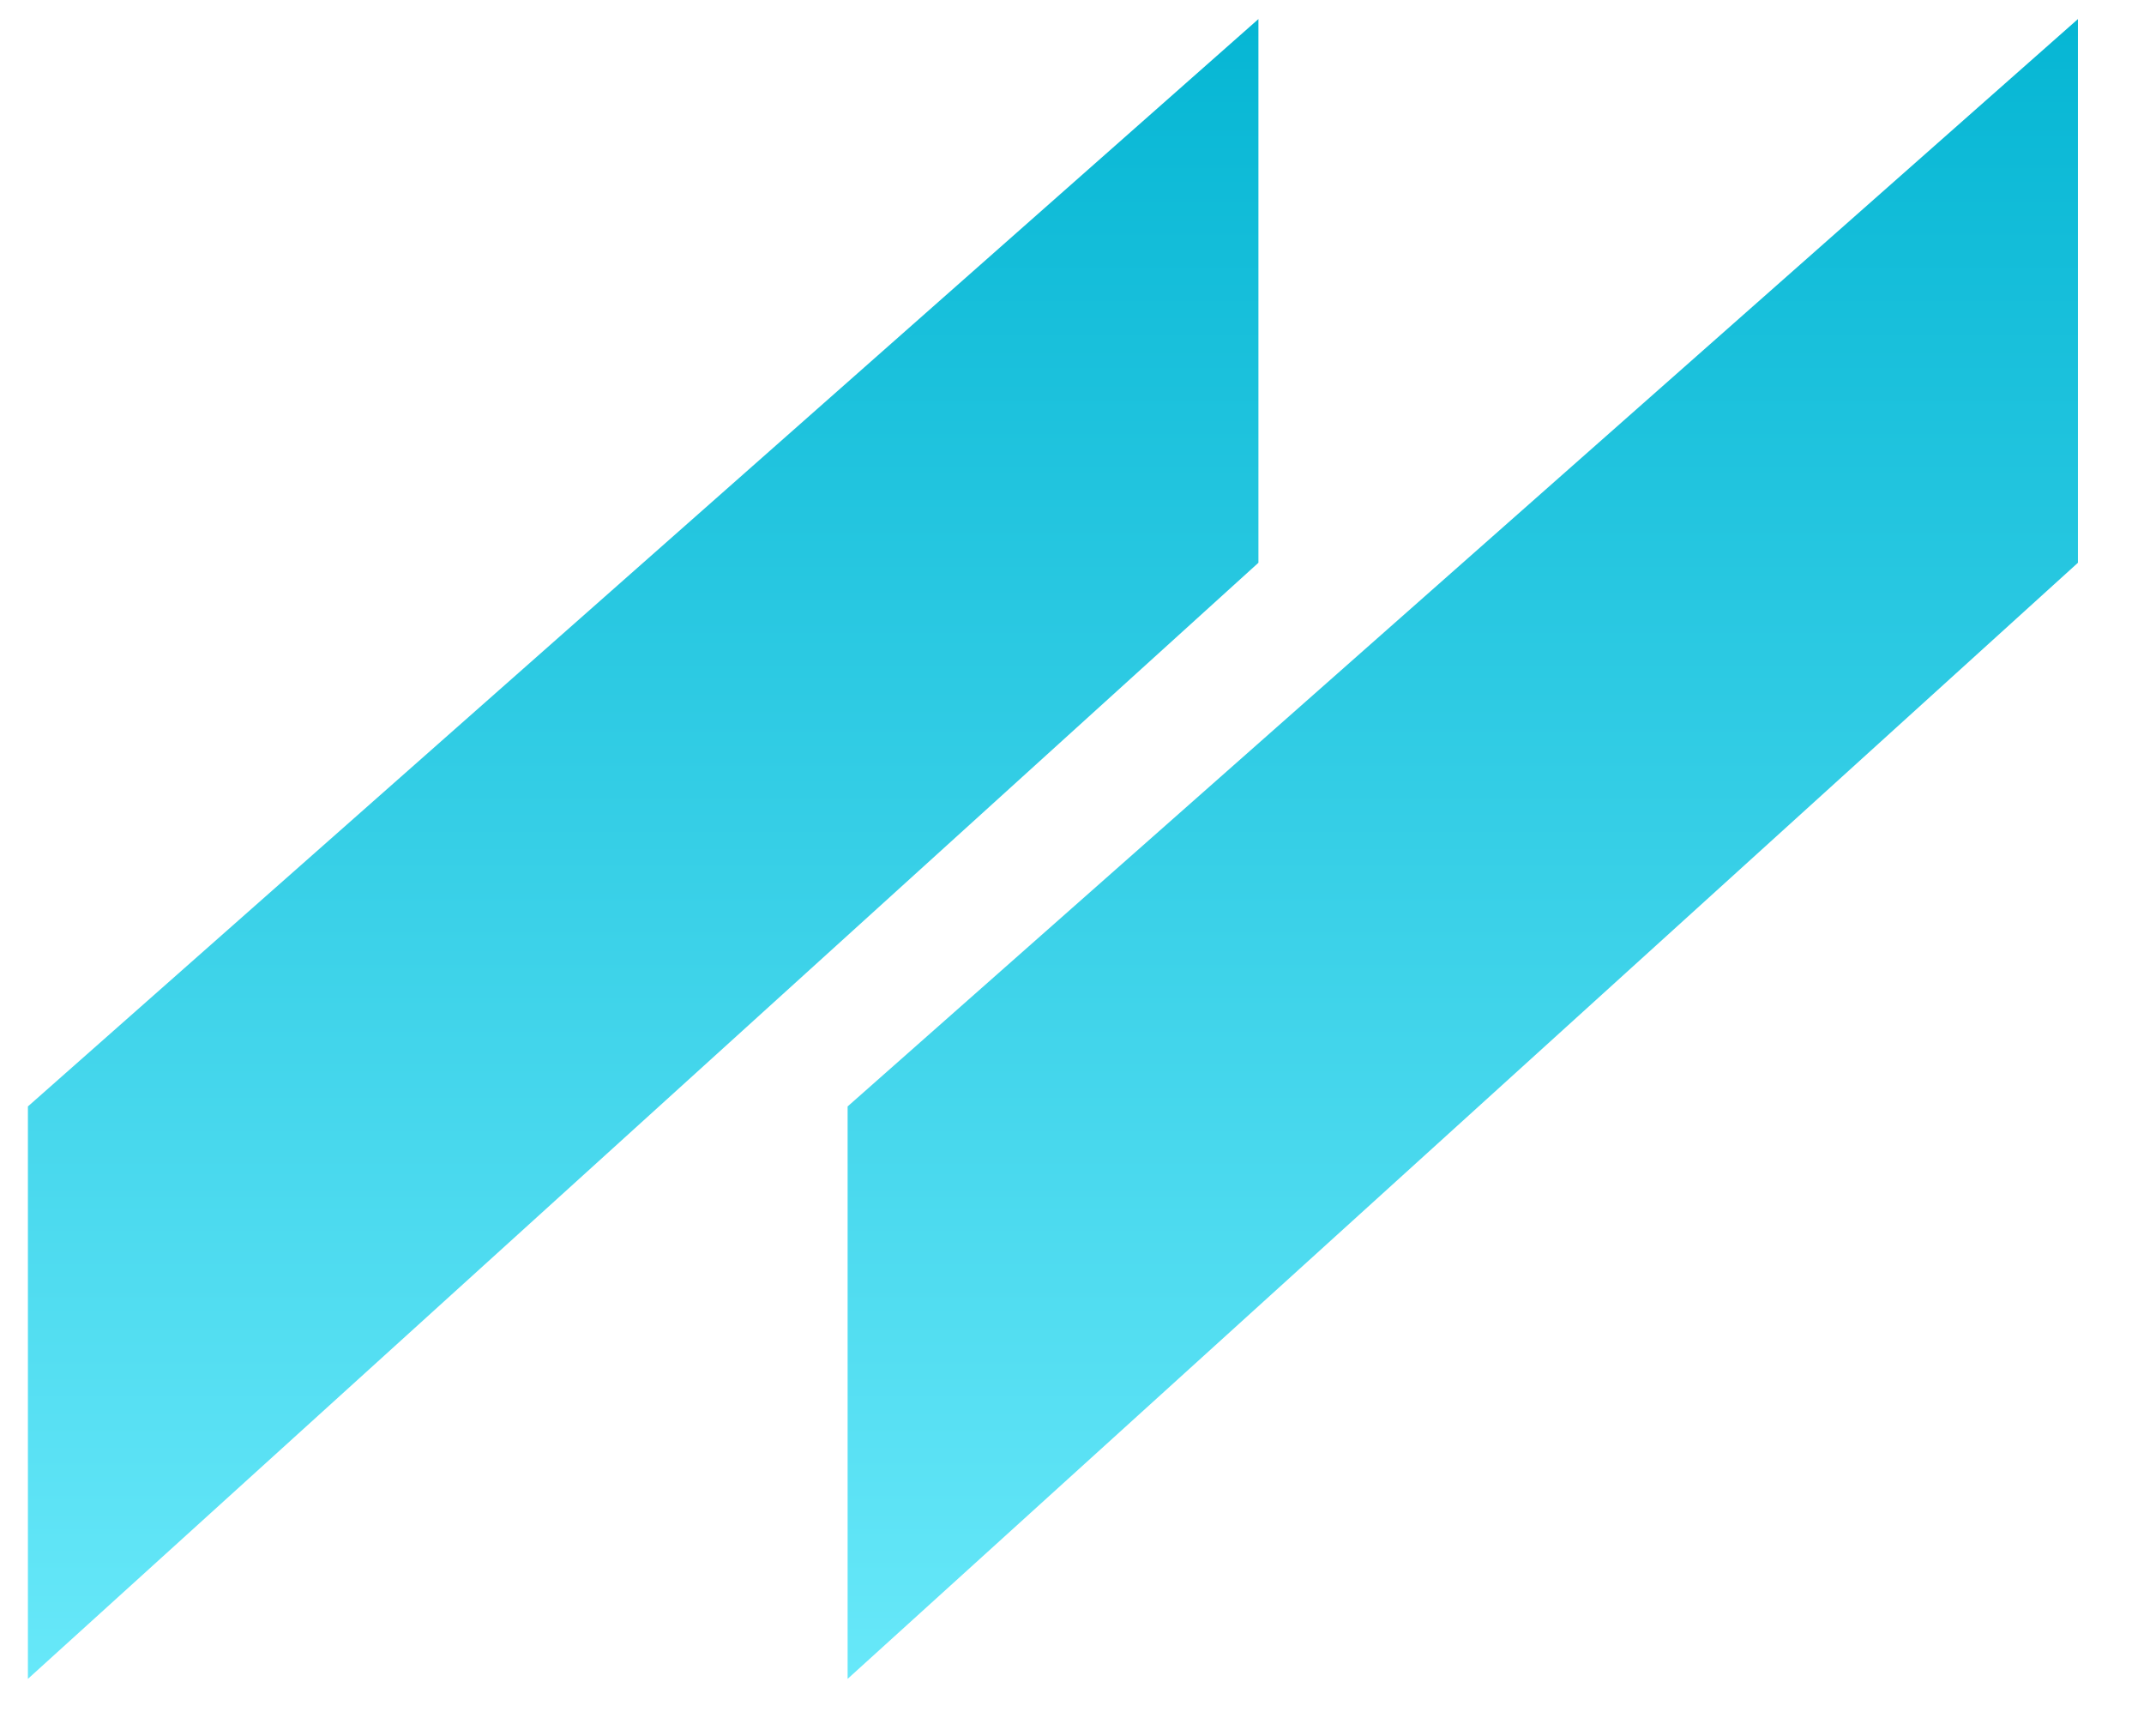
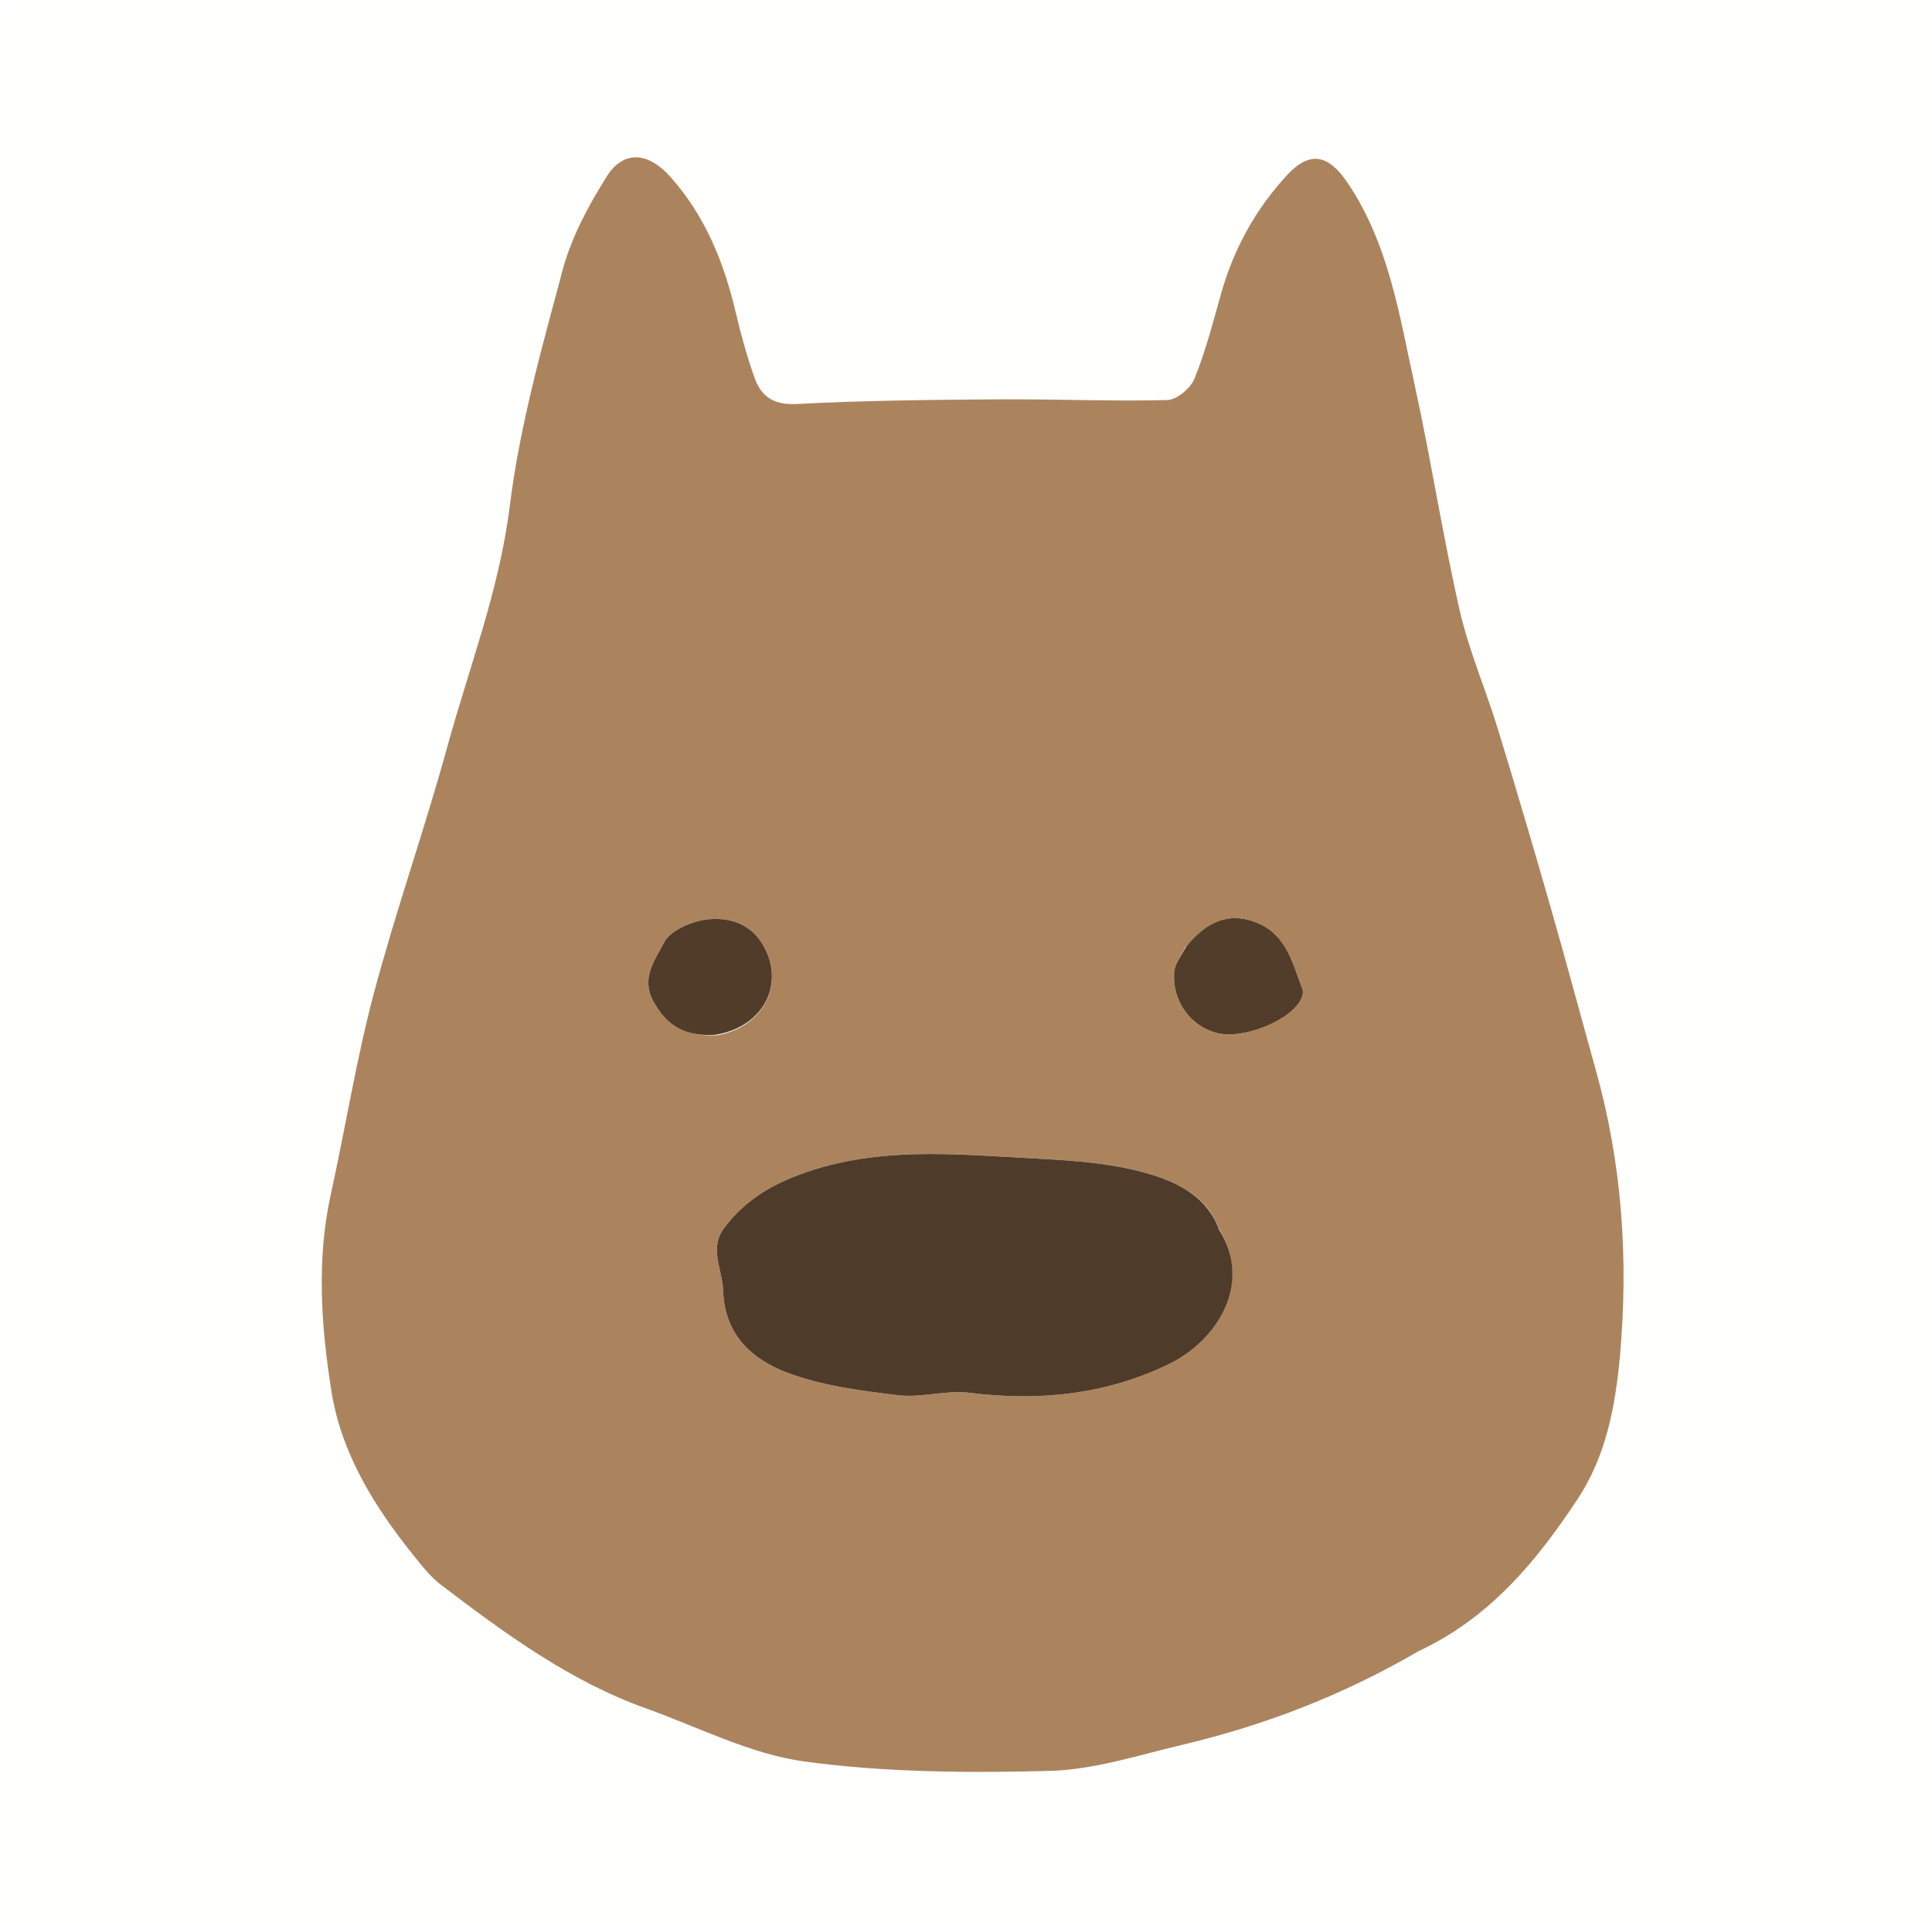
- <svg xmlns="http://www.w3.org/2000/svg" xmlns:xlink="http://www.w3.org/1999/xlink" version="1.1" preserveAspectRatio="xMidYMid meet" viewBox="344.564 330.278 111.737 91.218" width="53.87" height="43.61">
-   <defs>
-     <path d="M453.3 331.28L453.3 359.85L388.64 418.5L388.64 388.42L453.3 331.28Z" id="aFZf6T5ED" />
-     <linearGradient id="gradientb2ThqnP5Op" gradientUnits="userSpaceOnUse" x1="420.97" y1="331.28" x2="420.97" y2="418.5">
-       <stop style="stop-color: #06b6d4;stop-opacity: 1" offset="0%" />
-       <stop style="stop-color: #67e8f9;stop-opacity: 1" offset="100%" />
-     </linearGradient>
-     <path d="M410.23 331.28L410.23 359.85L345.56 418.5L345.56 388.42L410.23 331.28Z" id="a9fehgwfM" />
-     <linearGradient id="gradientk1wNV9Ostb" gradientUnits="userSpaceOnUse" x1="377.89" y1="331.28" x2="377.89" y2="418.5">
-       <stop style="stop-color: #06b6d4;stop-opacity: 1" offset="0%" />
-       <stop style="stop-color: #67e8f9;stop-opacity: 1" offset="100%" />
-     </linearGradient>
-   </defs>
-   <g>
-     <g>
-       <use xlink:href="#aFZf6T5ED" opacity="1" fill="url(#gradientb2ThqnP5Op)" />
-     </g>
-     <g>
-       <use xlink:href="#a9fehgwfM" opacity="1" fill="url(#gradientk1wNV9Ostb)" />
-     </g>
-   </g>
+ <svg xmlns="http://www.w3.org/2000/svg" width="65" viewBox="0 0 400 398" enable-background="white 0 0 400 398">
+   <path fill="#FFFFFE" opacity="1" stroke="none" d=" M216,399   C144.022,399 72.545,399 1.034,399   C1.034,266.397 1.034,133.795 1.034,1.096   C134.228,1.096 267.455,1.096 400.841,1.096   C400.841,133.667 400.841,266.333 400.841,399   C339.461,399 277.981,399 216,399  M294.089,341.538   C308.513,334.864 318.198,323.094 326.633,310.314   C332.461,301.484 334.443,291.278 335.394,280.676   C337.192,260.619 335.83,240.965 330.415,221.579   C327.25,210.246 324.217,198.875 320.971,187.566   C317.452,175.303 313.845,163.063 310.103,150.866   C307.578,142.639 304.105,134.651 302.201,126.295   C298.672,110.8 296.263,95.051 292.857,79.524   C289.702,65.141 287.524,50.397 278.926,37.732   C275.076,32.06 271.231,31.115 266.502,36.216   C259.972,43.259 255.416,51.519 252.801,60.829   C251.14,66.741 249.594,72.726 247.298,78.396   C246.498,80.374 243.638,82.767 241.664,82.816   C230.05,83.105 218.418,82.589 206.794,82.669   C192.878,82.765 178.949,82.896 165.059,83.629   C160.287,83.88 157.651,82.203 156.236,78.234   C154.682,73.873 153.43,69.382 152.374,64.87   C149.925,54.404 146.051,44.727 138.753,36.553   C134.291,31.554 129.114,30.951 125.597,36.567   C121.85,42.55 118.334,49.043 116.519,55.798   C112.178,71.953 107.595,88.23 105.541,104.761   C103.379,122.171 97.104,138.206 92.549,154.806   C87.856,171.909 81.904,188.669 77.357,205.806   C73.75,219.401 71.547,233.362 68.514,247.114   C65.499,260.781 66.485,274.538 68.622,288.024   C70.647,300.8 77.468,311.832 85.553,321.904   C87.309,324.093 89.09,326.393 91.294,328.07   C104.531,338.138 117.928,348.002 133.807,353.675   C144.683,357.561 155.366,363.125 166.583,364.652   C183.271,366.922 200.373,367.029 217.261,366.597   C226.482,366.361 235.679,363.342 244.794,361.189   C261.937,357.139 278.231,350.829 294.089,341.538  z" />
+   <path fill="#AB845E" opacity="1" stroke="none" d=" M293.794,341.756   C278.231,350.829 261.937,357.139 244.794,361.189   C235.679,363.342 226.482,366.361 217.261,366.597   C200.373,367.029 183.271,366.922 166.583,364.652   C155.366,363.125 144.683,357.561 133.807,353.675   C117.928,348.002 104.531,338.138 91.294,328.07   C89.09,326.393 87.309,324.093 85.553,321.904   C77.468,311.832 70.647,300.8 68.622,288.024   C66.485,274.538 65.499,260.781 68.514,247.114   C71.547,233.362 73.75,219.401 77.357,205.806   C81.904,188.669 87.856,171.909 92.549,154.806   C97.104,138.206 103.379,122.171 105.541,104.761   C107.595,88.23 112.178,71.953 116.519,55.798   C118.334,49.043 121.85,42.55 125.597,36.567   C129.114,30.951 134.291,31.554 138.753,36.553   C146.051,44.727 149.925,54.404 152.374,64.87   C153.43,69.382 154.682,73.873 156.236,78.234   C157.651,82.203 160.287,83.88 165.059,83.629   C178.949,82.896 192.878,82.765 206.794,82.669   C218.418,82.589 230.05,83.105 241.664,82.816   C243.638,82.767 246.498,80.374 247.298,78.396   C249.594,72.726 251.14,66.741 252.801,60.829   C255.416,51.519 259.972,43.259 266.502,36.216   C271.231,31.115 275.076,32.06 278.926,37.732   C287.524,50.397 289.702,65.141 292.857,79.524   C296.263,95.051 298.672,110.8 302.201,126.295   C304.105,134.651 307.578,142.639 310.103,150.866   C313.845,163.063 317.452,175.303 320.971,187.566   C324.217,198.875 327.25,210.246 330.415,221.579   C335.83,240.965 337.192,260.619 335.394,280.676   C334.443,291.278 332.461,301.484 326.633,310.314   C318.198,323.094 308.513,334.864 293.794,341.756  M252.244,254.159   C249.986,247.863 244.066,244.968 238.867,243.312   C231.188,240.866 222.776,240.269 214.626,239.845   C197.668,238.963 180.671,237.035 164.088,243.721   C158.151,246.116 153.568,249.377 149.915,254.226   C146.772,258.396 149.578,262.828 149.721,267.19   C150.02,276.318 155.732,281.388 162.86,284.104   C170.11,286.865 178.139,287.875 185.927,288.821   C190.765,289.409 195.881,287.721 200.714,288.323   C215.183,290.124 229.141,288.695 242.216,282.27   C252.028,277.448 259.425,265.63 252.244,254.159  M245.38,196.107   C244.585,197.828 243.228,199.508 243.1,201.278   C242.683,207.014 246.249,212.378 251.997,213.847   C257.44,215.237 267.452,211.161 269.418,206.713   C269.67,206.142 269.877,205.339 269.673,204.812   C267.612,199.502 266.417,193.554 260.28,191.041   C254.26,188.576 249.738,190.99 245.38,196.107  M148.439,214.318   C158.412,212.576 162.819,203.143 157.635,195.092   C155.002,191.003 150.729,189.974 146.904,190.281   C143.513,190.552 138.736,192.545 137.443,195.185   C135.805,198.53 132.548,202.304 135.302,207.333   C138.201,212.628 142.082,214.556 148.439,214.318  z" />
+   <path fill="#4F3B2A" opacity="1" stroke="none" d=" M252.378,254.531   C259.425,265.63 252.028,277.448 242.216,282.27   C229.141,288.695 215.183,290.124 200.714,288.323   C195.881,287.721 190.765,289.409 185.927,288.821   C178.139,287.875 170.11,286.865 162.86,284.104   C155.732,281.388 150.02,276.318 149.721,267.19   C149.578,262.828 146.772,258.396 149.915,254.226   C153.568,249.377 158.151,246.116 164.088,243.721   C180.671,237.035 197.668,238.963 214.626,239.845   C222.776,240.269 231.188,240.866 238.867,243.312   C244.066,244.968 249.986,247.863 252.378,254.531  z" />
+   <path fill="#523D2A" opacity="1" stroke="none" d=" M245.649,195.839   C249.738,190.99 254.26,188.576 260.28,191.041   C266.417,193.554 267.612,199.502 269.673,204.812   C269.877,205.339 269.67,206.142 269.418,206.713   C267.452,211.161 257.44,215.237 251.997,213.847   C246.249,212.378 242.683,207.014 243.1,201.278   C243.228,199.508 244.585,197.828 245.649,195.839  z" />
+   <path fill="#513B29" opacity="1" stroke="none" d=" M148.066,214.217   C142.082,214.556 138.201,212.628 135.302,207.333   C132.548,202.304 135.805,198.53 137.443,195.185   C138.736,192.545 143.513,190.552 146.904,190.281   C150.729,189.974 155.002,191.003 157.635,195.092   C162.819,203.143 158.412,212.576 148.066,214.217  z" />
</svg>
